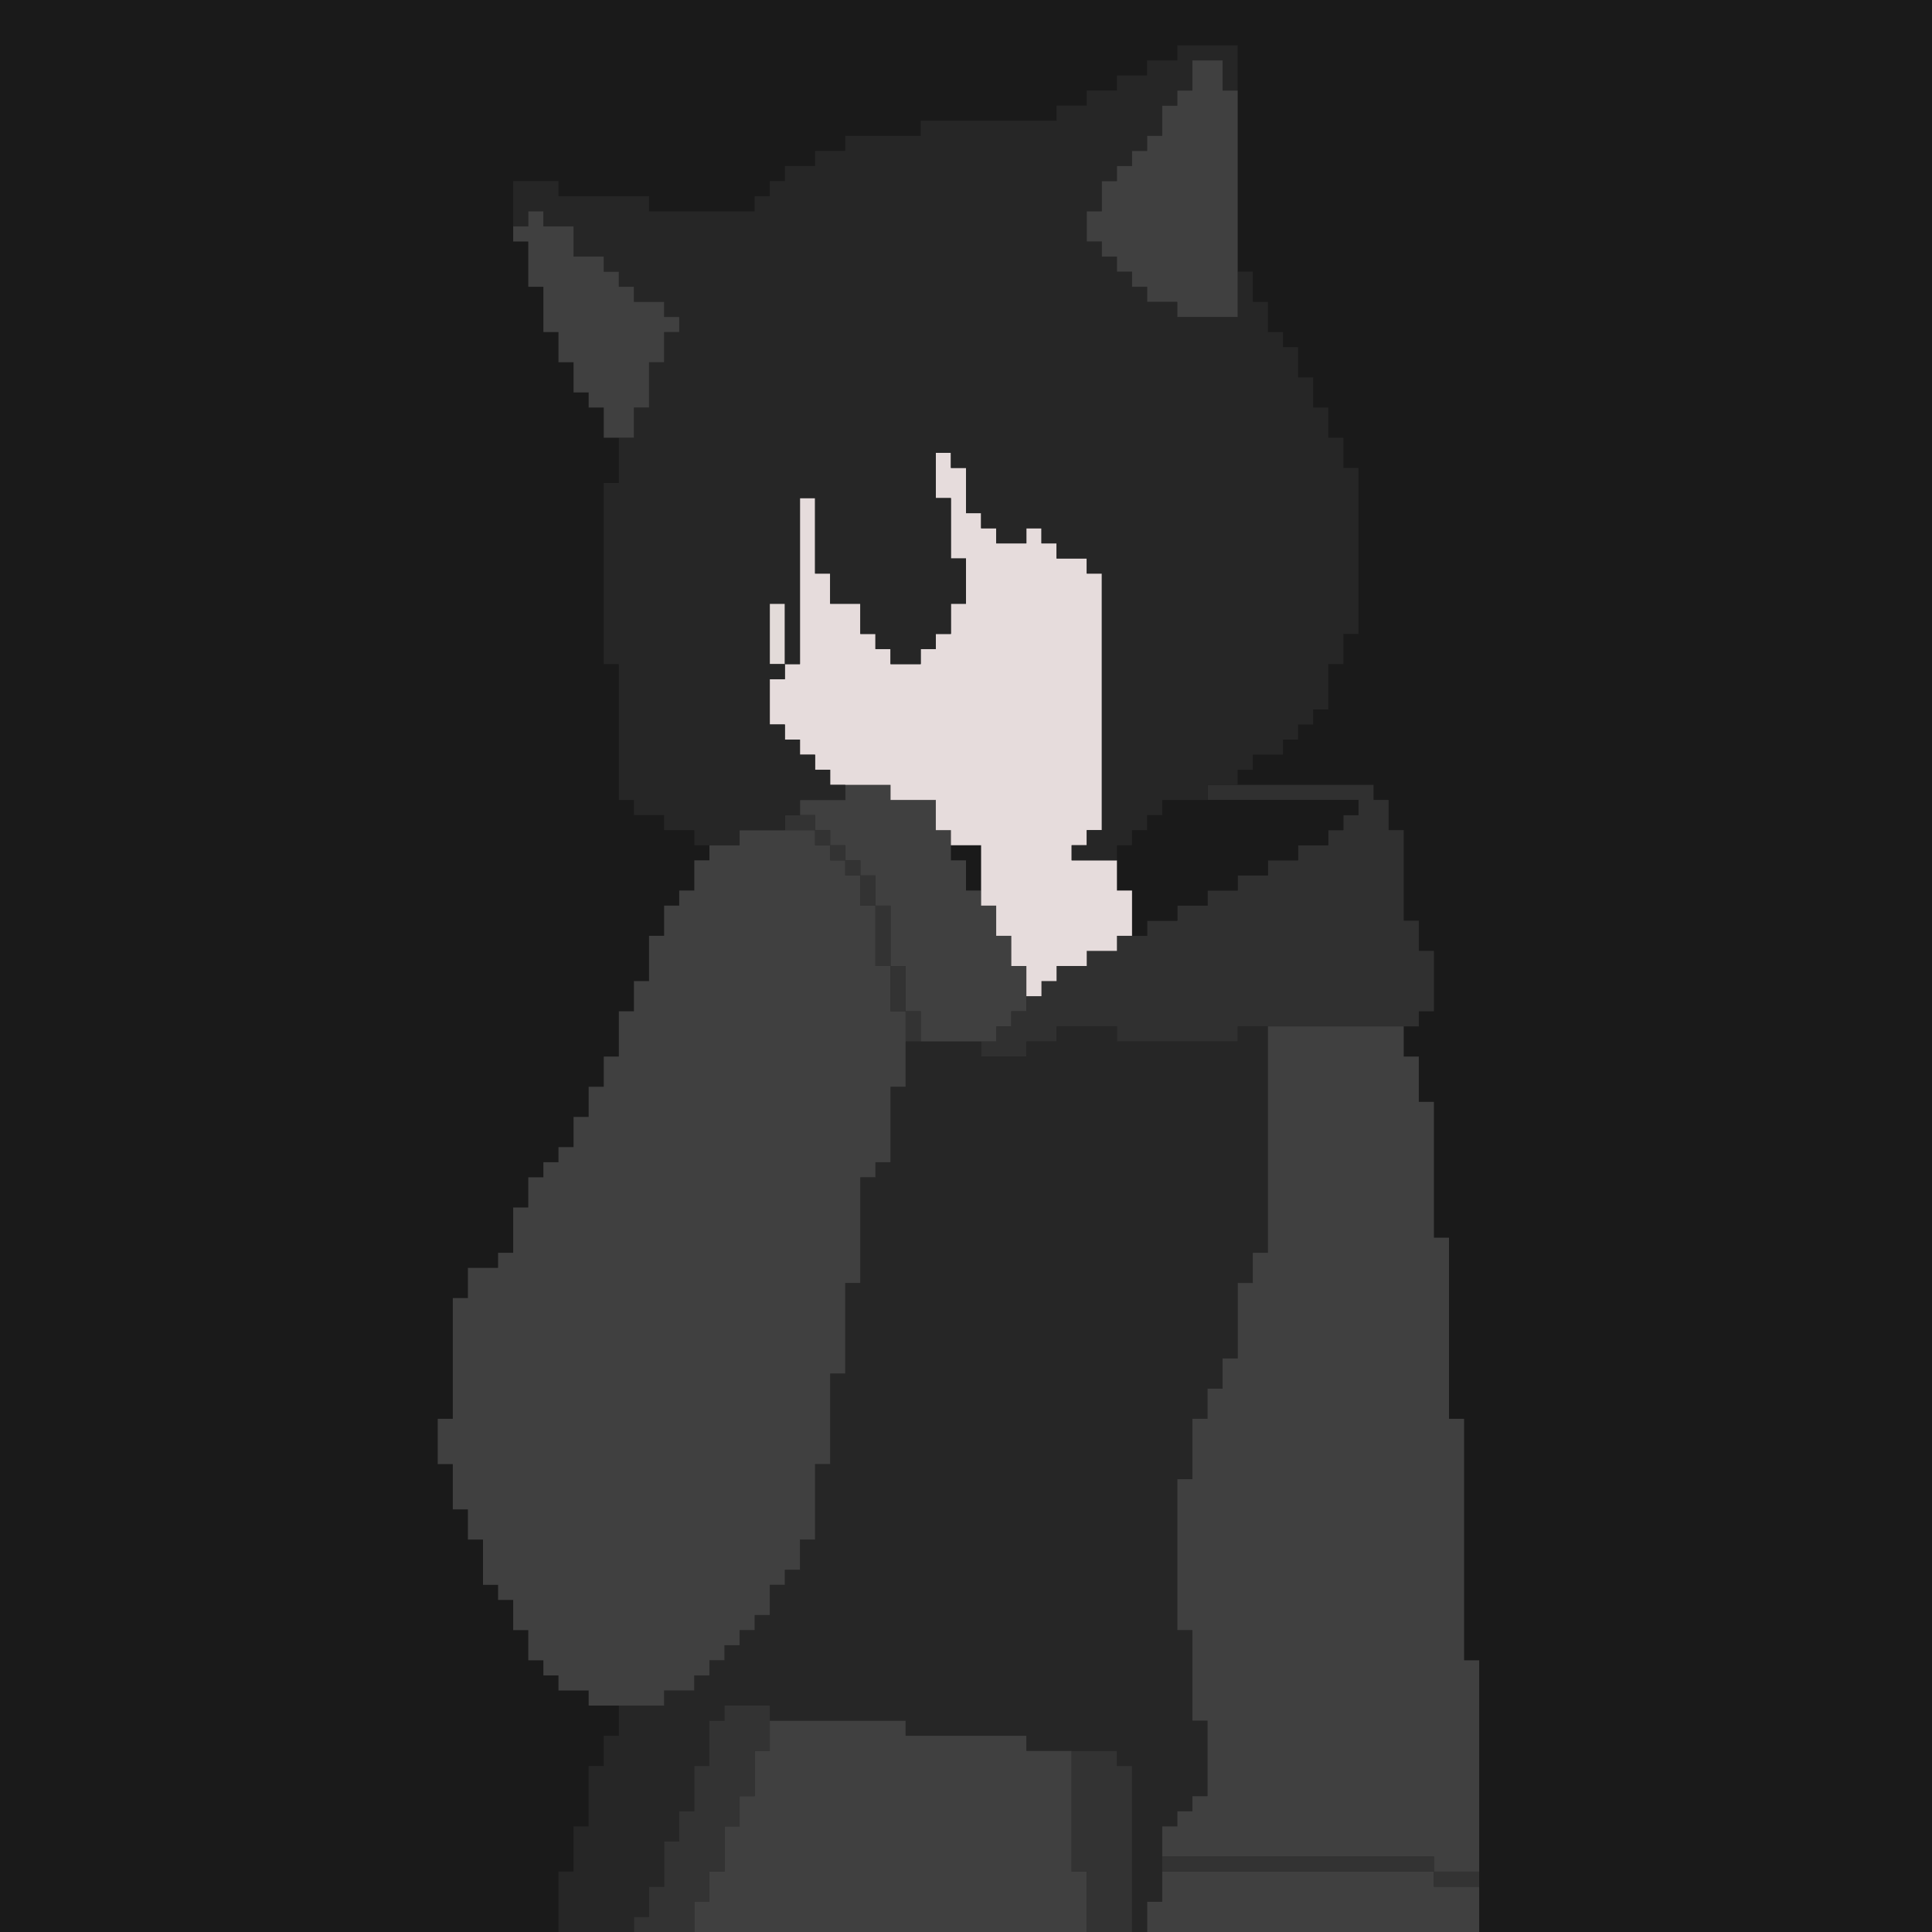
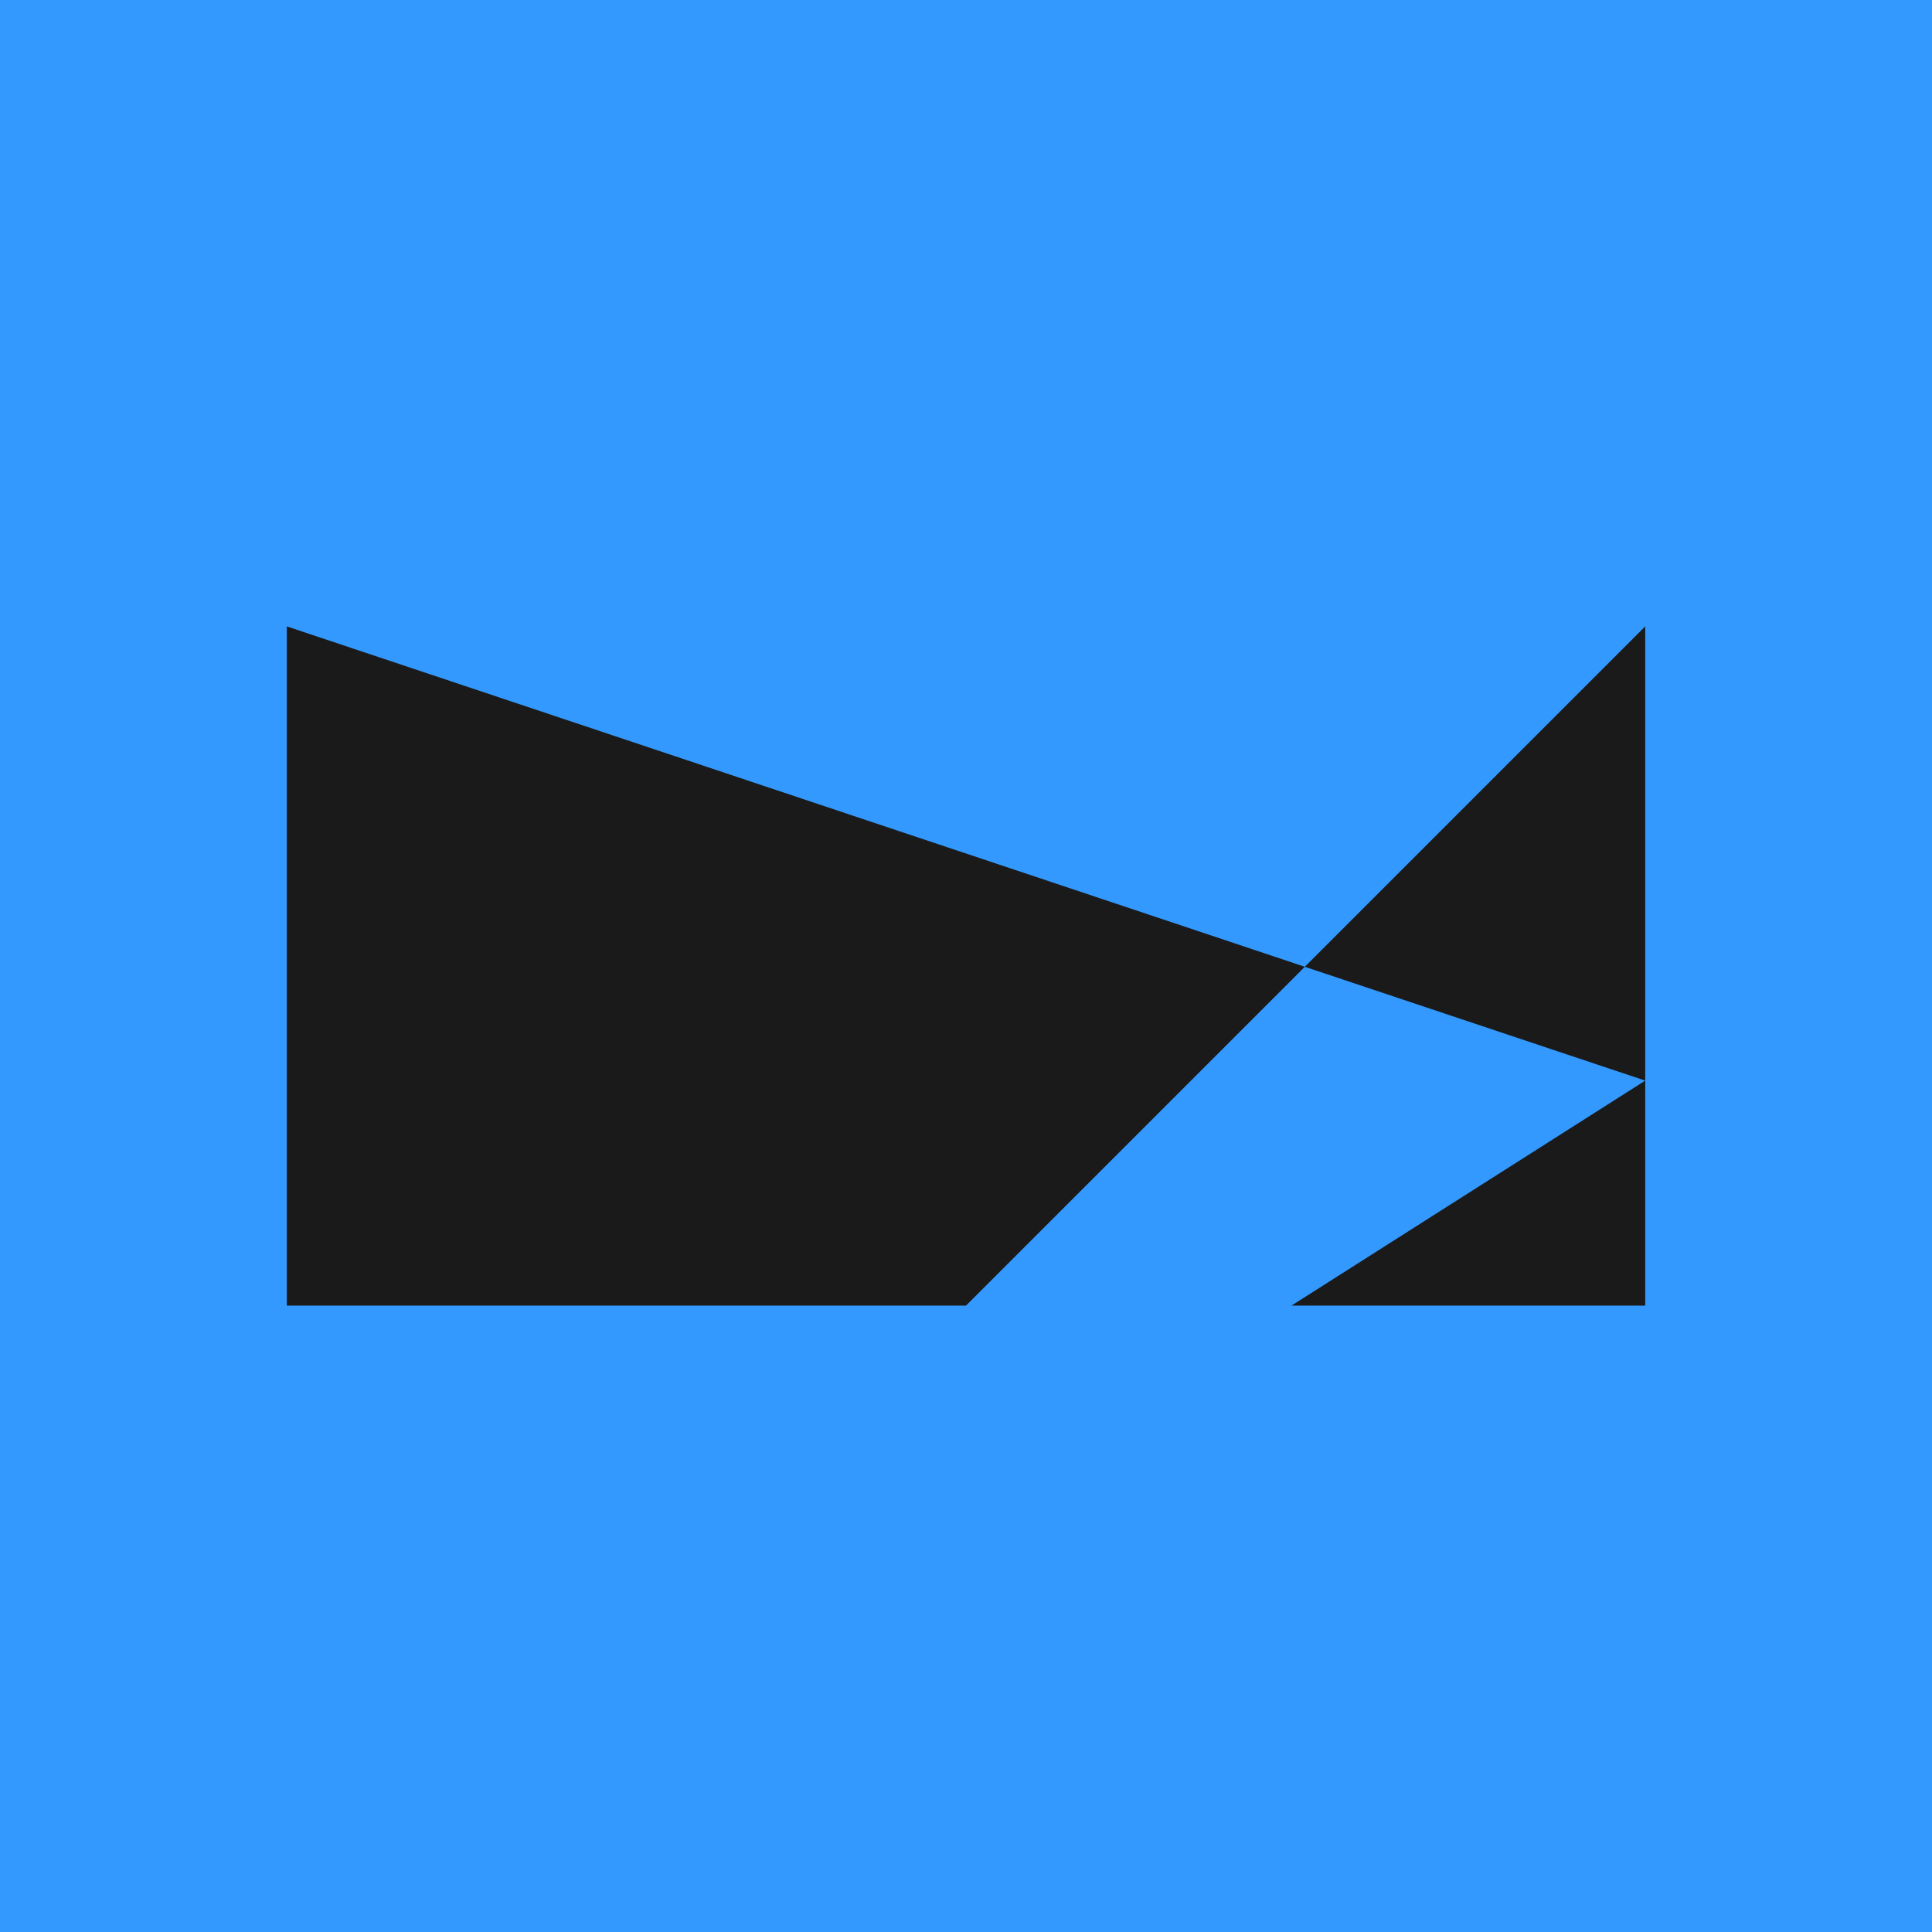
<svg xmlns="http://www.w3.org/2000/svg" id="_レイヤー_1" data-name="レイヤー 1" viewBox="0 0 384 384">
  <defs>
    <style>
      .cls-1 {
-         fill: #404040;
+         fill: #39f;
      }

      .cls-2 {
-         fill: #e6dcdc;
-       }
- 
-       .cls-3 {
-         fill: #303030;
-       }
- 
-       .cls-4 {
-         fill: #262626;
-       }
- 
-       .cls-5 {
-         fill: #e3dbd9;
-       }
- 
-       .cls-6 {
-         fill: #333;
-       }
- 
-       .cls-7 {
        fill: #1a1a1a;
      }
    </style>
  </defs>
-   <rect class="cls-7" width="384" height="384" />
-   <g>
-     <g>
-       <polygon class="cls-4" points="252 204 252 249 249 249 249 255 246 255 246 270 243 270 243 276 240 276 240 282 237 282 237 294 234 294 234 324 237 324 237 342 240 342 240 357 237 357 237 360 234 360 234 363 231 363 231 378 228 378 228 384 225 384 225 351 222 351 222 348 204 348 204 345 180 345 180 342 153 342 153 339 144 339 144 342 141 342 141 351 138 351 138 360 135 360 135 366 132 366 132 375 129 375 129 381 126 381 126 384 111 384 111 372 114 372 114 363 117 363 117 351 120 351 120 345 123 345 123 339 132 339 132 336 138 336 138 333 141 333 141 330 144 330 144 327 147 327 147 324 150 324 150 321 153 321 153 315 156 315 156 312 159 312 159 306 162 306 162 291 165 291 165 273 168 273 168 255 171 255 171 234 174 234 174 231 177 231 177 216 180 216 180 207 195 207 195 210 204 210 204 207 210 207 210 204 222 204 222 207 246 207 246 204 252 204" />
-       <g>
-         <polygon class="cls-3" points="285 189 285 201 282 201 282 204 246 204 246 207 222 207 222 204 210 204 210 207 204 207 204 210 195 210 195 207 198 207 198 204 201 204 201 201 204 201 204 198 207 198 207 195 210 195 210 192 216 192 216 189 222 189 222 186 228 186 228 183 234 183 234 180 240 180 240 177 246 177 246 174 252 174 252 171 258 171 258 168 264 168 264 165 267 165 267 162 270 162 270 159 240 159 240 156 273 156 273 159 276 159 276 165 279 165 279 183 282 183 282 189 285 189" />
-         <polygon class="cls-7" points="270 159 270 162 267 162 267 165 264 165 264 168 258 168 258 171 252 171 252 174 246 174 246 177 240 177 240 180 234 180 234 183 228 183 228 186 225 186 225 177 222 177 222 168 225 168 225 165 228 165 228 162 231 162 231 159 270 159" />
-         <polygon class="cls-7" points="195 168 195 177 192 177 192 171 189 171 189 168 195 168" />
-       </g>
-       <g>
-         <g>
-           <rect class="cls-6" x="231" y="369" width="54" height="3" />
-           <rect class="cls-6" x="285" y="372" width="9" height="3" />
-         </g>
-         <polygon class="cls-1" points="294 375 294 384 228 384 228 378 231 378 231 372 285 372 285 375 294 375" />
-         <polygon class="cls-1" points="294 330 294 372 285 372 285 369 231 369 231 363 234 363 234 360 237 360 237 357 240 357 240 342 237 342 237 324 234 324 234 294 237 294 237 282 240 282 240 276 243 276 243 270 246 270 246 255 249 255 249 249 252 249 252 204 279 204 279 210 282 210 282 219 285 219 285 246 288 246 288 282 291 282 291 330 294 330" />
-       </g>
-       <g>
-         <polygon class="cls-6" points="225 351 225 384 216 384 216 372 213 372 213 348 222 348 222 351 225 351" />
-         <polygon class="cls-6" points="153 339 153 348 150 348 150 357 147 357 147 363 144 363 144 372 141 372 141 378 138 378 138 384 126 384 126 381 129 381 129 375 132 375 132 366 135 366 135 360 138 360 138 351 141 351 141 342 144 342 144 339 153 339" />
-         <polygon class="cls-1" points="216 372 216 384 138 384 138 378 141 378 141 372 144 372 144 363 147 363 147 357 150 357 150 348 153 348 153 342 180 342 180 345 204 345 204 348 213 348 213 372 216 372" />
-       </g>
-       <g>
-         <g>
-           <rect class="cls-6" x="180" y="201" width="3" height="6" />
-           <rect class="cls-6" x="171" y="174" width="3" height="6" />
-           <rect class="cls-6" x="174" y="180" width="3" height="12" />
-           <rect class="cls-6" x="177" y="192" width="3" height="9" />
-           <rect class="cls-6" x="168" y="171" width="3" height="3" />
-           <rect class="cls-6" x="165" y="168" width="3" height="3" />
-           <rect class="cls-6" x="162" y="165" width="3" height="3" />
-           <rect class="cls-6" x="156" y="162" width="6" height="3" />
-         </g>
-         <polygon class="cls-1" points="180 201 180 216 177 216 177 231 174 231 174 234 171 234 171 255 168 255 168 273 165 273 165 291 162 291 162 306 159 306 159 312 156 312 156 315 153 315 153 321 150 321 150 324 147 324 147 327 144 327 144 330 141 330 141 333 138 333 138 336 132 336 132 339 117 339 117 336 111 336 111 333 108 333 108 330 105 330 105 324 102 324 102 318 99 318 99 315 96 315 96 306 93 306 93 300 90 300 90 291 87 291 87 282 90 282 90 258 93 258 93 252 99 252 99 249 102 249 102 240 105 240 105 234 108 234 108 231 111 231 111 228 114 228 114 222 117 222 117 216 120 216 120 210 123 210 123 201 126 201 126 195 129 195 129 186 132 186 132 180 135 180 135 177 138 177 138 171 141 171 141 168 147 168 147 165 162 165 162 168 165 168 165 171 168 171 168 174 171 174 171 180 174 180 174 192 177 192 177 201 180 201" />
-         <polygon class="cls-1" points="204 192 204 201 201 201 201 204 198 204 198 207 183 207 183 201 180 201 180 192 177 192 177 180 174 180 174 174 171 174 171 171 168 171 168 168 165 168 165 165 162 165 162 162 159 162 159 159 168 159 168 156 177 156 177 159 186 159 186 165 189 165 189 171 192 171 192 177 195 177 195 180 198 180 198 186 201 186 201 192 204 192" />
-       </g>
-     </g>
-     <g>
-       <polygon class="cls-2" points="225 177 225 186 222 186 222 189 216 189 216 192 210 192 210 195 207 195 207 198 204 198 204 192 201 192 201 186 198 186 198 180 195 180 195 168 189 168 189 165 186 165 186 159 177 159 177 156 165 156 165 153 162 153 162 150 159 150 159 147 156 147 156 144 153 144 153 135 156 135 156 132 159 132 159 99 162 99 162 114 165 114 165 120 171 120 171 126 174 126 174 129 177 129 177 132 183 132 183 129 186 129 186 126 189 126 189 120 192 120 192 111 189 111 189 99 186 99 186 90 189 90 189 93 192 93 192 102 195 102 195 105 198 105 198 108 204 108 204 105 207 105 207 108 210 108 210 111 216 111 216 114 219 114 219 165 216 165 216 168 213 168 213 171 222 171 222 177 225 177" />
-       <rect class="cls-5" x="153" y="120" width="3" height="12" />
-       <g>
-         <polygon class="cls-4" points="270 93 270 126 267 126 267 132 264 132 264 141 261 141 261 144 258 144 258 147 255 147 255 150 249 150 249 153 246 153 246 156 240 156 240 159 231 159 231 162 228 162 228 165 225 165 225 168 222 168 222 171 213 171 213 168 216 168 216 165 219 165 219 114 216 114 216 111 210 111 210 108 207 108 207 105 204 105 204 108 198 108 198 105 195 105 195 102 192 102 192 93 189 93 189 90 186 90 186 99 189 99 189 111 192 111 192 120 189 120 189 126 186 126 186 129 183 129 183 132 177 132 177 129 174 129 174 126 171 126 171 120 165 120 165 114 162 114 162 99 159 99 159 132 156 132 156 120 153 120 153 132 156 132 156 135 153 135 153 144 156 144 156 147 159 147 159 150 162 150 162 153 165 153 165 156 168 156 168 159 159 159 159 162 156 162 156 165 147 165 147 168 138 168 138 165 132 165 132 162 126 162 126 159 123 159 123 132 120 132 120 96 123 96 123 87 126 87 126 81 129 81 129 72 132 72 132 66 135 66 135 63 132 63 132 60 126 60 126 57 123 57 123 54 120 54 120 51 114 51 114 45 108 45 108 42 105 42 105 45 102 45 102 36 111 36 111 39 129 39 129 42 150 42 150 39 153 39 153 36 156 36 156 33 162 33 162 30 168 30 168 27 183 27 183 24 210 24 210 21 216 21 216 18 222 18 222 15 228 15 228 12 234 12 234 9 246 9 246 18 243 18 243 12 237 12 237 18 234 18 234 21 231 21 231 27 228 27 228 30 225 30 225 33 222 33 222 36 219 36 219 42 216 42 216 48 219 48 219 51 222 51 222 54 225 54 225 57 228 57 228 60 234 60 234 63 246 63 246 54 249 54 249 60 252 60 252 66 255 66 255 69 258 69 258 75 261 75 261 81 264 81 264 87 267 87 267 93 270 93" />
-         <g>
-           <polygon class="cls-1" points="135 63 135 66 132 66 132 72 129 72 129 81 126 81 126 87 120 87 120 81 117 81 117 78 114 78 114 72 111 72 111 66 108 66 108 57 105 57 105 48 102 48 102 45 105 45 105 42 108 42 108 45 114 45 114 51 120 51 120 54 123 54 123 57 126 57 126 60 132 60 132 63 135 63" />
-           <polygon class="cls-1" points="246 18 246 63 234 63 234 60 228 60 228 57 225 57 225 54 222 54 222 51 219 51 219 48 216 48 216 42 219 42 219 36 222 36 222 33 225 33 225 30 228 30 228 27 231 27 231 21 234 21 234 18 237 18 237 12 243 12 243 18 246 18" />
-         </g>
-       </g>
-     </g>
-   </g>
+   <rect class="cls-1" width="384" height="384" />
+   <polyline class="cls-2" points="327 214.78 57 124.5 57 259.5 192 259.5 327 124.5 327 259.5 256.69 259.5" />
</svg>
